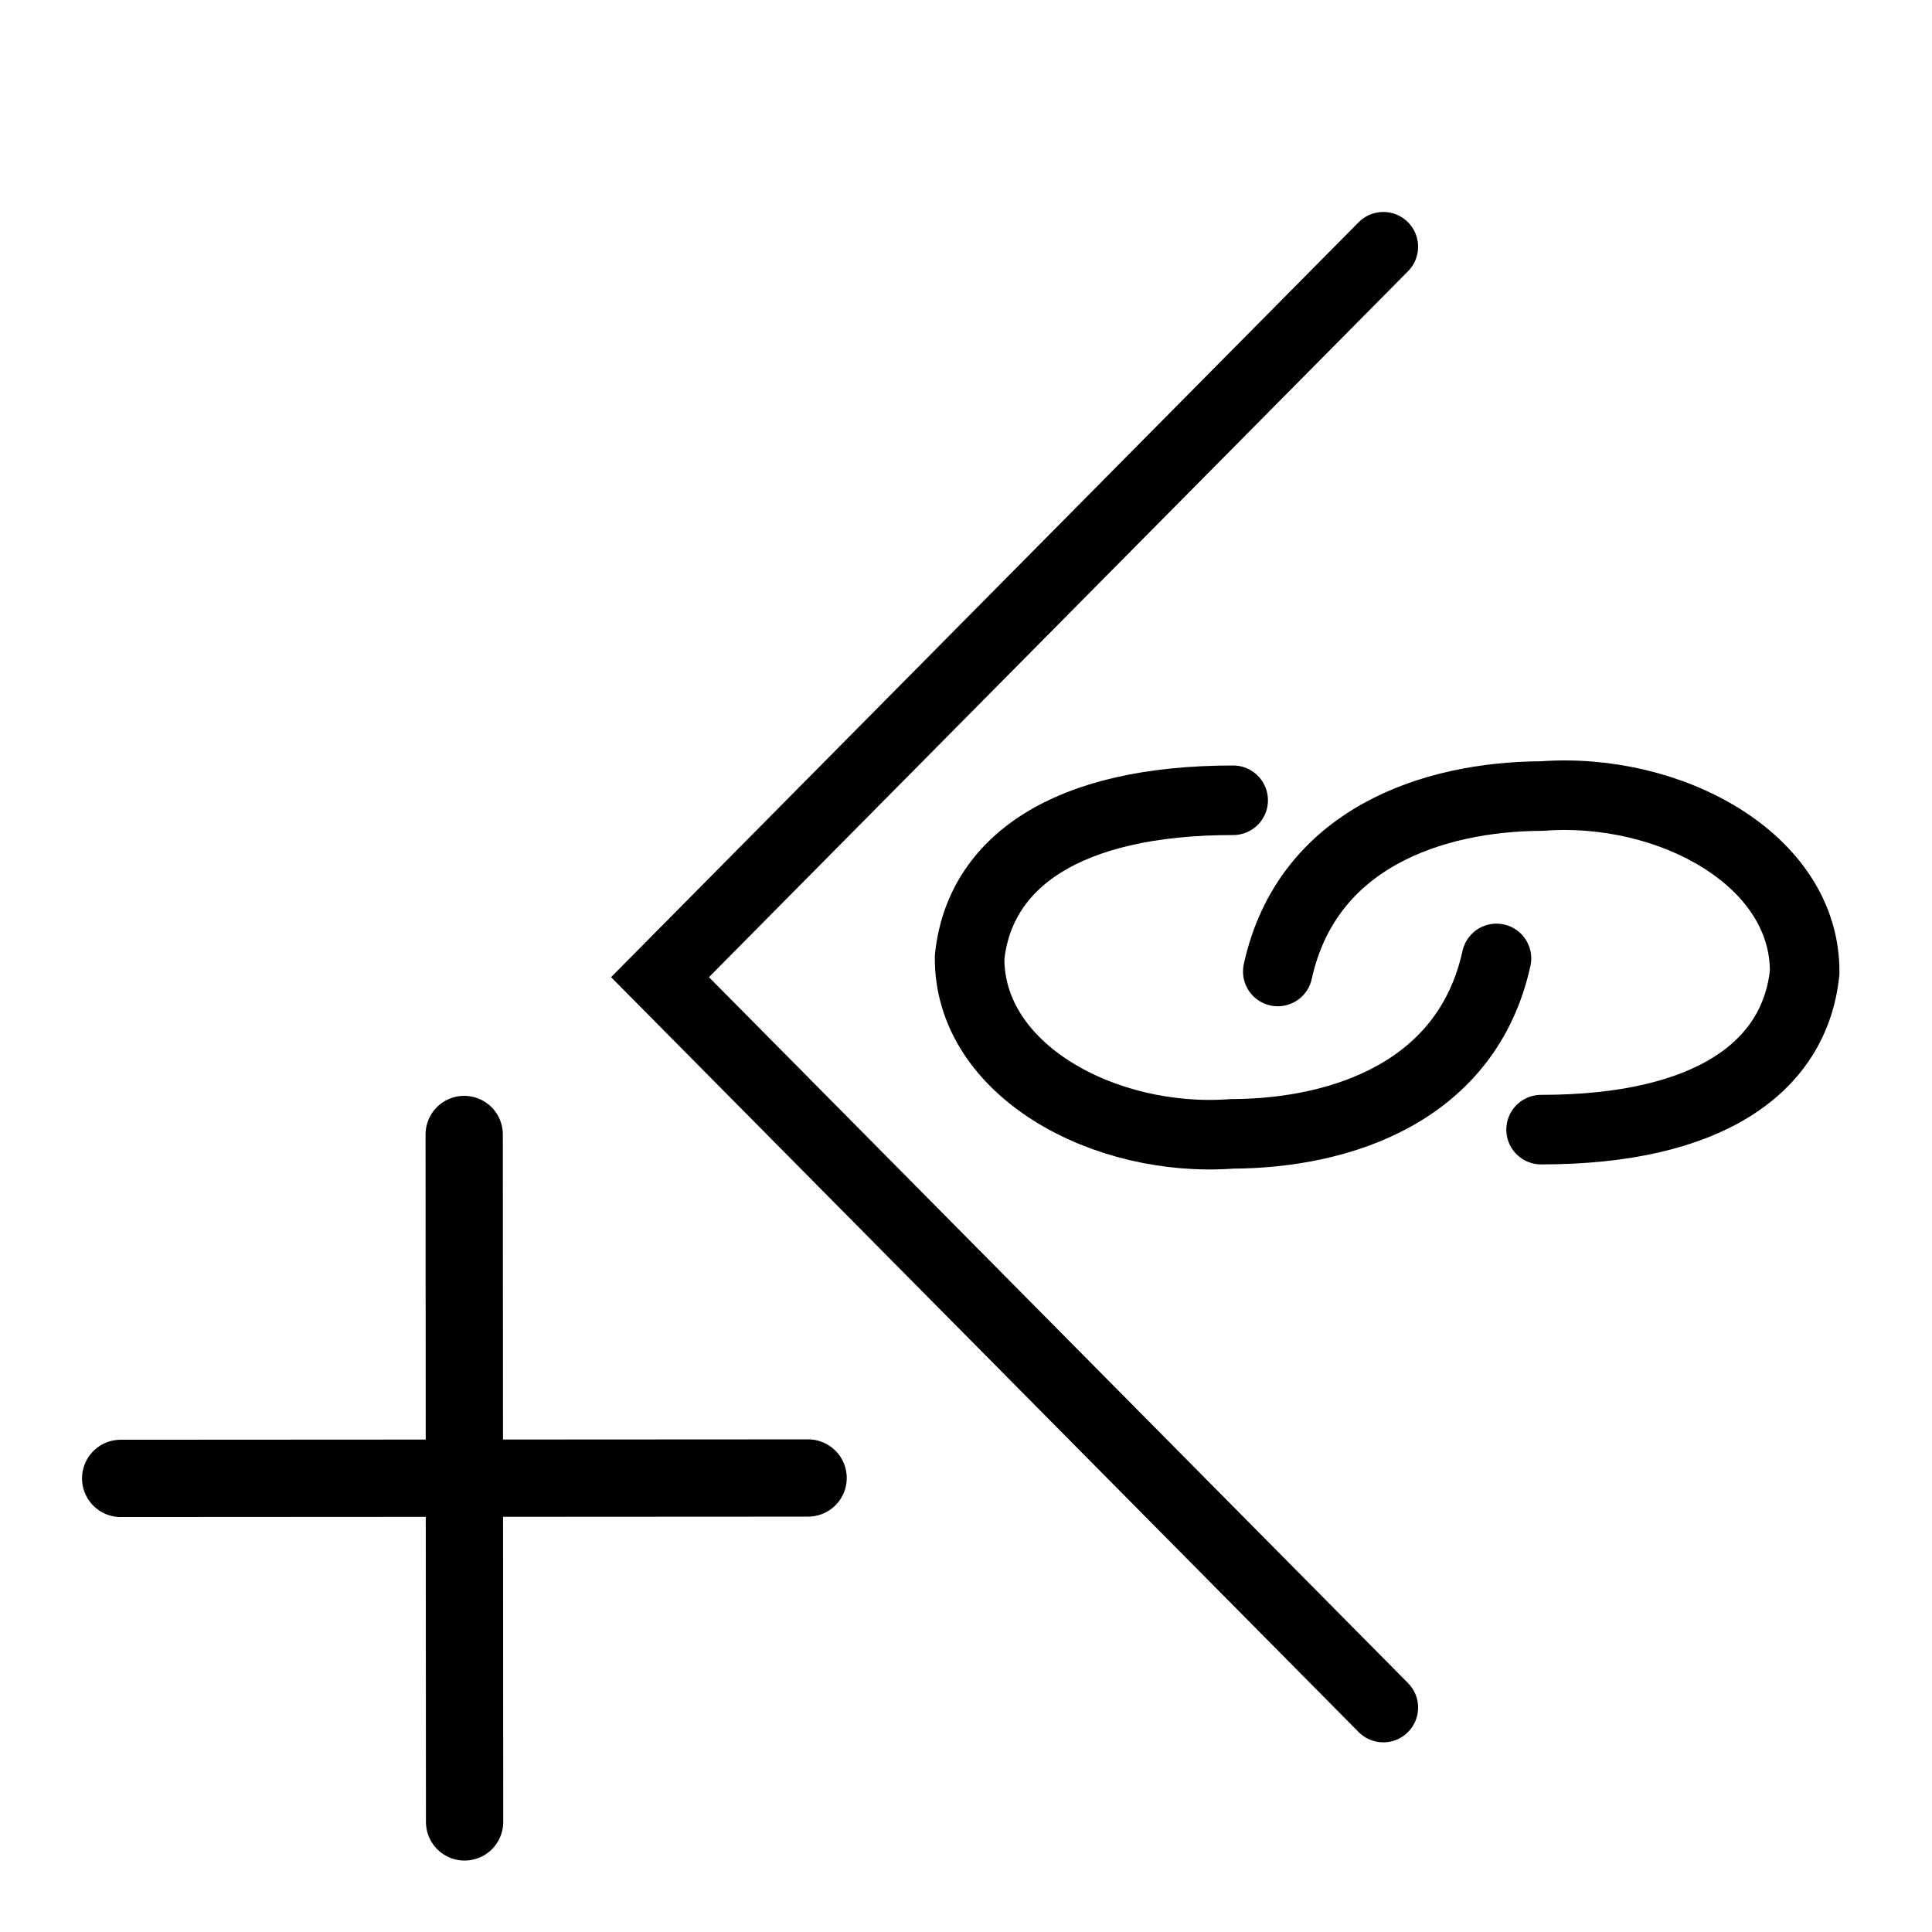
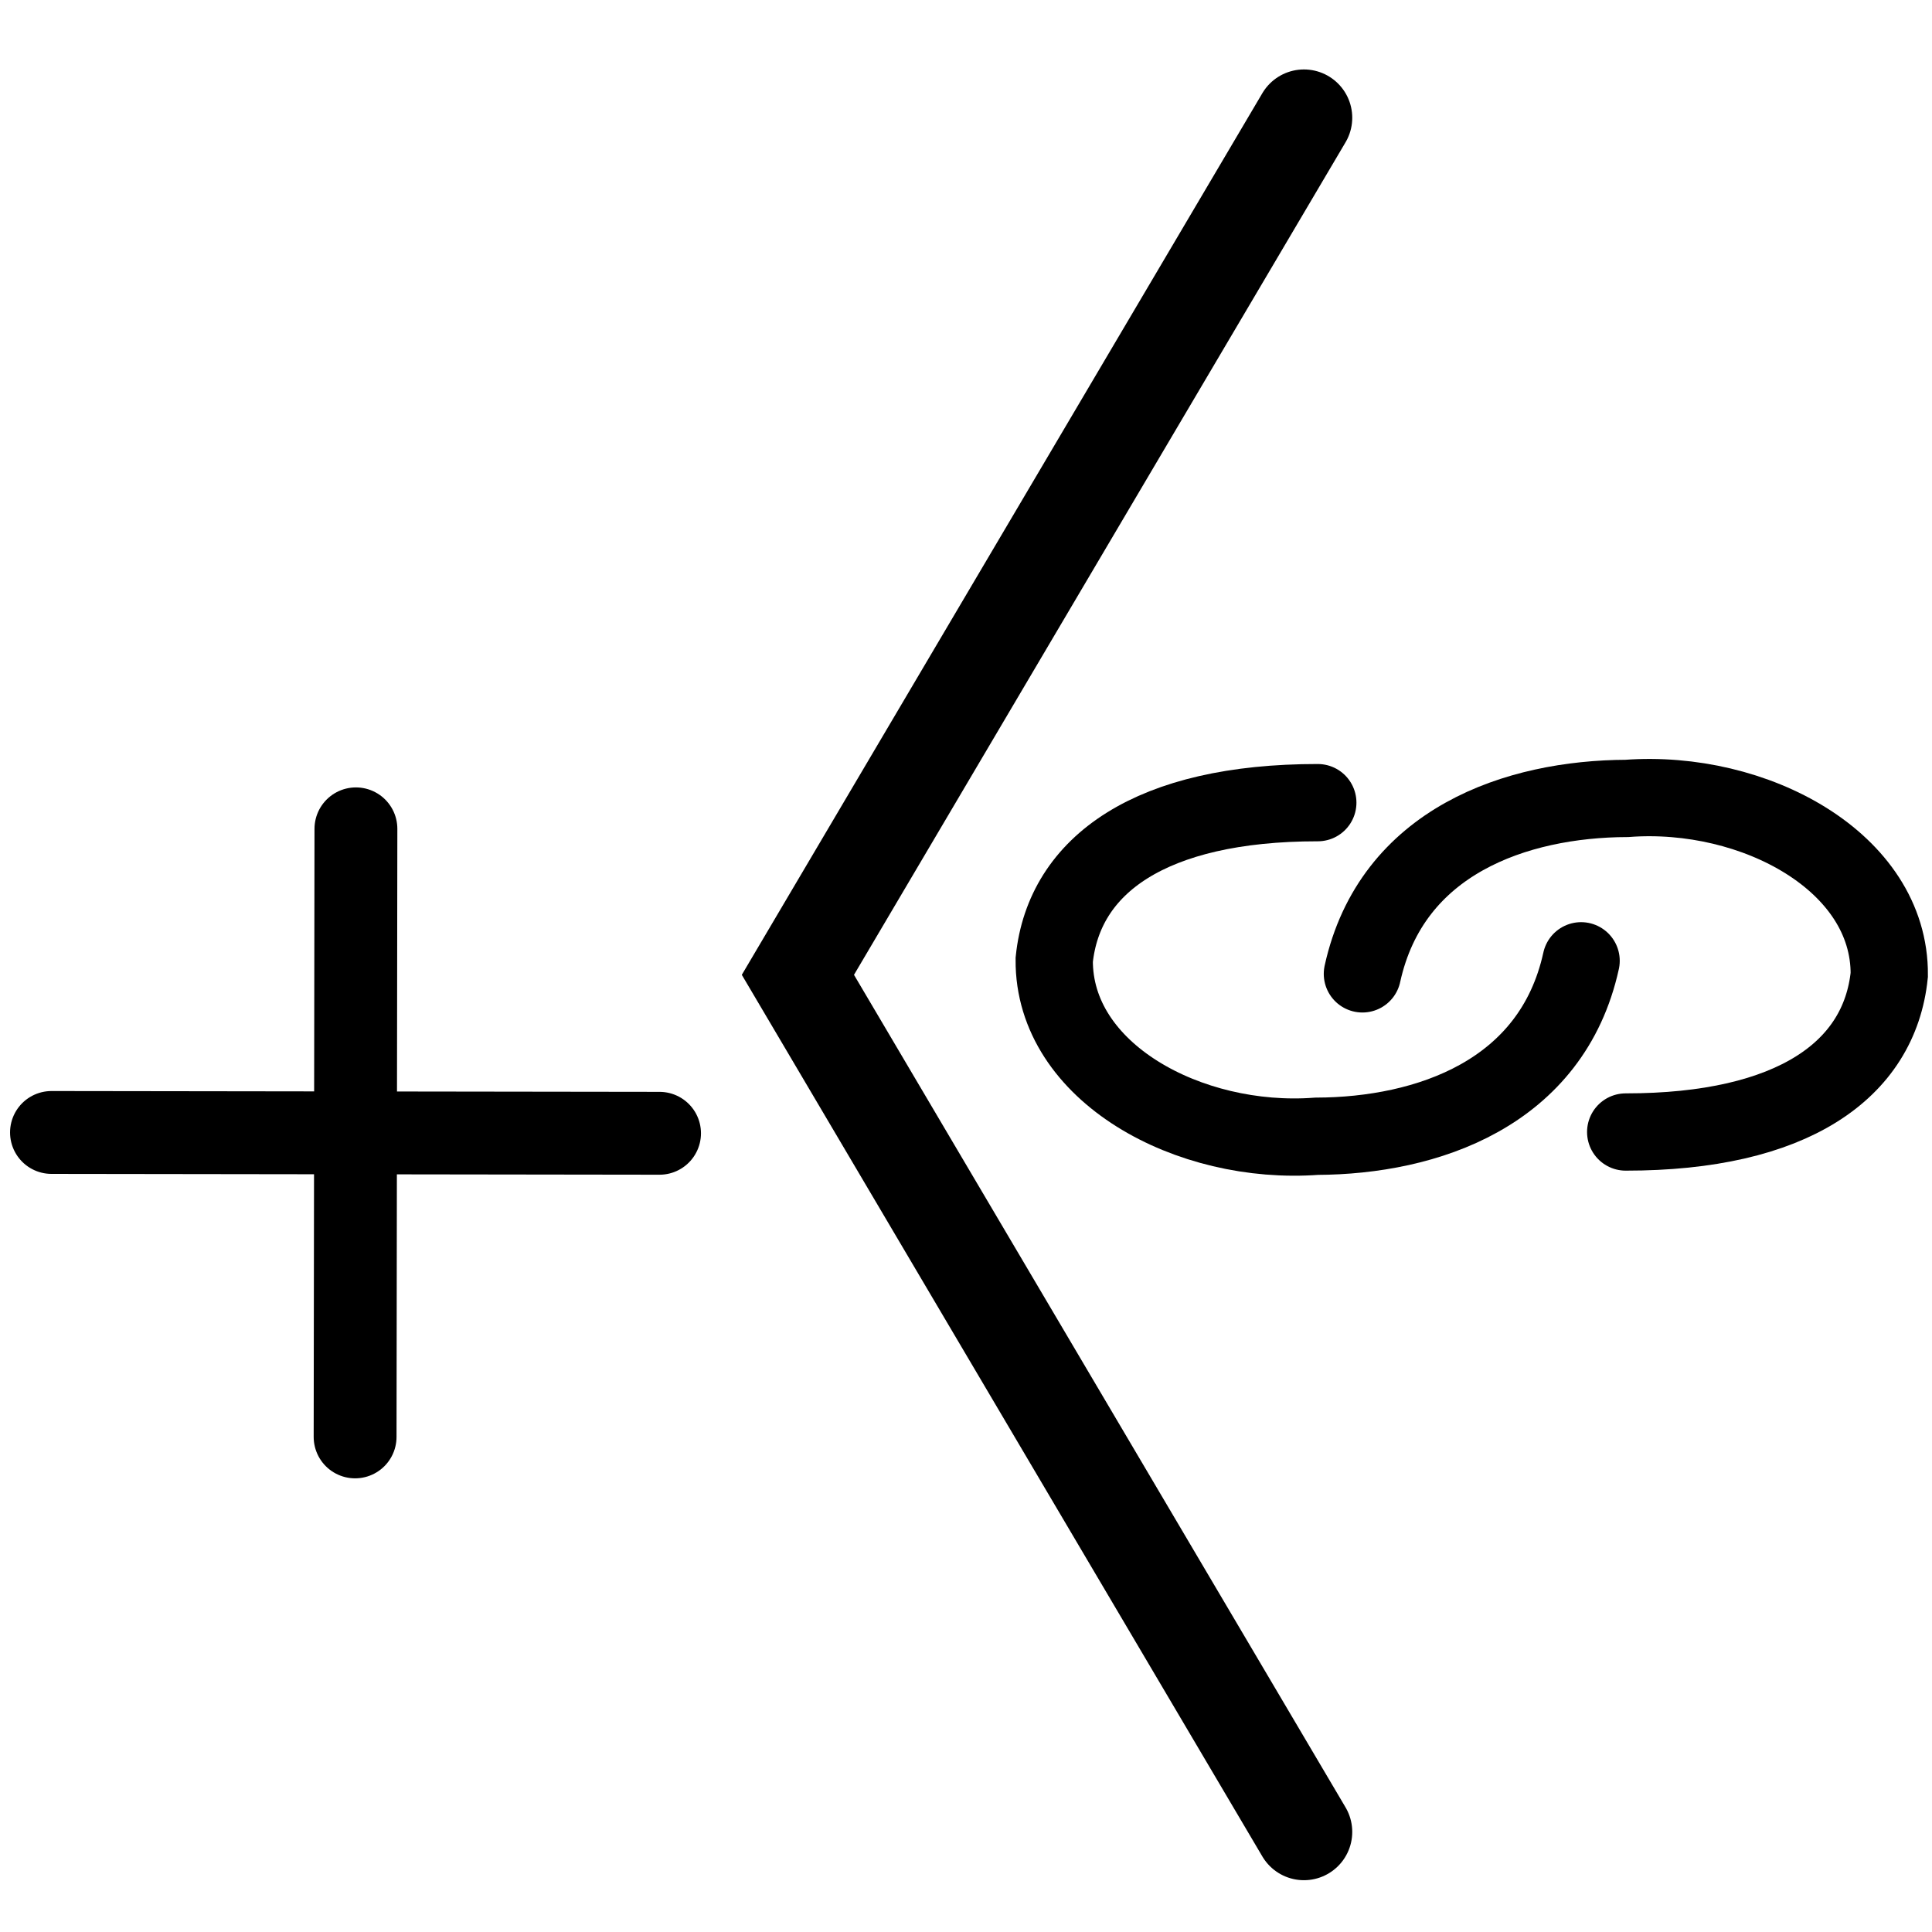
<svg xmlns="http://www.w3.org/2000/svg" width="200mm" height="200mm" viewBox="0 0 200 200" version="1.1" id="svg8">
  <defs id="defs2">
    <marker orient="auto" refY="0" refX="0" id="marker1165" style="overflow:visible">
      <path id="path1163" d="M 0,0 5,-5 -12.5,0 5,5 Z" style="fill-rule:evenodd;stroke:#000000;stroke-width:1pt" transform="matrix(-0.8,0,0,-0.8,-10,0)" />
    </marker>
    <marker orient="auto" refY="0" refX="0" id="marker1161" style="overflow:visible">
      <path id="path1159" d="M 0,0 5,-5 -12.5,0 5,5 Z" style="fill-rule:evenodd;stroke:#000000;stroke-width:1pt" transform="matrix(0.8,0,0,0.8,10,0)" />
    </marker>
    <marker orient="auto" refY="0" refX="0" id="Arrow1Send" style="overflow:visible">
      <path id="path864" d="M 0,0 5,-5 -12.5,0 5,5 Z" style="fill-rule:evenodd;stroke:#000000;stroke-width:1pt" transform="matrix(-0.2,0,0,-0.2,-1.2,0)" />
    </marker>
    <marker orient="auto" refY="0" refX="0" id="Arrow1Sstart" style="overflow:visible">
      <path id="path861" d="M 0,0 5,-5 -12.5,0 5,5 Z" style="fill-rule:evenodd;stroke:#000000;stroke-width:1pt" transform="matrix(0.2,0,0,0.2,1.2,0)" />
    </marker>
    <marker orient="auto" refY="0" refX="0" id="Arrow1Mend" style="overflow:visible">
      <path id="path858" d="M 0,0 5,-5 -12.5,0 5,5 Z" style="fill-rule:evenodd;stroke:#000000;stroke-width:1pt" transform="matrix(-0.4,0,0,-0.4,-4,0)" />
    </marker>
    <marker orient="auto" refY="0" refX="0" id="Arrow1Mstart" style="overflow:visible">
      <path id="path855" d="M 0,0 5,-5 -12.5,0 5,5 Z" style="fill-rule:evenodd;stroke:#000000;stroke-width:1pt" transform="matrix(0.4,0,0,0.4,4,0)" />
    </marker>
    <marker orient="auto" refY="0" refX="0" id="Arrow1Lend" style="overflow:visible">
      <path id="path852" d="M 0,0 5,-5 -12.5,0 5,5 Z" style="fill-rule:evenodd;stroke:#000000;stroke-width:1pt" transform="matrix(-0.8,0,0,-0.8,-10,0)" />
    </marker>
    <marker orient="auto" refY="0" refX="0" id="Arrow1Lstart" style="overflow:visible">
      <path id="path849" d="M 0,0 5,-5 -12.5,0 5,5 Z" style="fill-rule:evenodd;stroke:#000000;stroke-width:1pt" transform="matrix(0.8,0,0,0.8,10,0)" />
    </marker>
  </defs>
  <g id="layer1">
-     <path style="fill:none;stroke:#000000;stroke-width:7.2;stroke-linecap:round;stroke-linejoin:miter;stroke-miterlimit:4;stroke-dasharray:none;stroke-opacity:1" d="M 143.201,176.766 68.323,101.155 143.201,25.543" id="path1238" />
-     <path id="path1261-7" d="m 132.276,100.568 c 3.018,-13.752 15.965,-18.118 27.375,-18.162 13.198,-0.983 27.247,6.575 27.167,18.261 -1.015,9.866 -10.02,16.28 -27.285,16.272" style="fill:none;stroke:#000000;stroke-width:7.2;stroke-linecap:round;stroke-linejoin:miter;stroke-miterlimit:4;stroke-dasharray:none;stroke-opacity:1" />
-     <path style="fill:none;stroke:#000000;stroke-width:7.2;stroke-linecap:round;stroke-linejoin:miter;stroke-miterlimit:4;stroke-dasharray:none;stroke-opacity:1" d="m 154.914,99.215 c -3.018,13.752 -15.965,18.118 -27.375,18.162 -13.198,0.983 -27.247,-6.575 -27.167,-18.261 1.015,-9.866 10.02,-16.28 27.285,-16.272" id="path1261-7-5" />
-     <path id="path1384-5" d="m 48.093,188.605 -0.04,-71.164" style="fill:none;stroke:#000000;stroke-width:8;stroke-linecap:round;stroke-linejoin:miter;stroke-miterlimit:4;stroke-dasharray:none;stroke-opacity:1" />
-     <path style="fill:none;stroke:#000000;stroke-width:8;stroke-linecap:round;stroke-linejoin:miter;stroke-miterlimit:4;stroke-dasharray:none;stroke-opacity:1" d="m 12.491,153.042 71.164,-0.04" id="path1384-3-6" />
+     <path style="fill:none;stroke:#000000;stroke-width:10;stroke-linecap:round;stroke-linejoin:miter;stroke-miterlimit:4;stroke-dasharray:none;stroke-opacity:1" d="M 134.984,12.189 82.598,100.914 134.984,189.638" id="path1238" />
+     <path id="path1261-7" d="m 163.675,99.462 c -3.018,13.752 -15.965,18.118 -27.375,18.162 -13.198,0.983 -27.247,-6.575 -27.167,-18.261 1.015,-9.866 10.02,-16.28 27.285,-16.272" style="fill:none;stroke:#000000;stroke-width:8;stroke-linecap:round;stroke-linejoin:miter;stroke-miterlimit:4;stroke-dasharray:none;stroke-opacity:1" />
+     <path style="fill:none;stroke:#000000;stroke-width:8;stroke-linecap:round;stroke-linejoin:miter;stroke-miterlimit:4;stroke-dasharray:none;stroke-opacity:1" d="m 141.036,100.814 c 3.018,-13.752 15.965,-18.118 27.375,-18.162 13.198,-0.983 27.247,6.575 27.166,18.261 -1.015,9.866 -10.02,16.28 -27.285,16.272" id="path1261-7-5" />
+     <path id="path1384-3-6-3" d="m 36.845,85.801 -0.085,62.947" style="fill:none;stroke:#000000;stroke-width:8.577;stroke-linecap:round;stroke-linejoin:miter;stroke-miterlimit:4;stroke-dasharray:none;stroke-opacity:1" />
+     <path style="fill:none;stroke:#000000;stroke-width:8.577;stroke-linecap:round;stroke-linejoin:miter;stroke-miterlimit:4;stroke-dasharray:none;stroke-opacity:1" d="M 68.276,117.317 5.329,117.232" id="path1384-3-6-3-6" />
  </g>
</svg>
